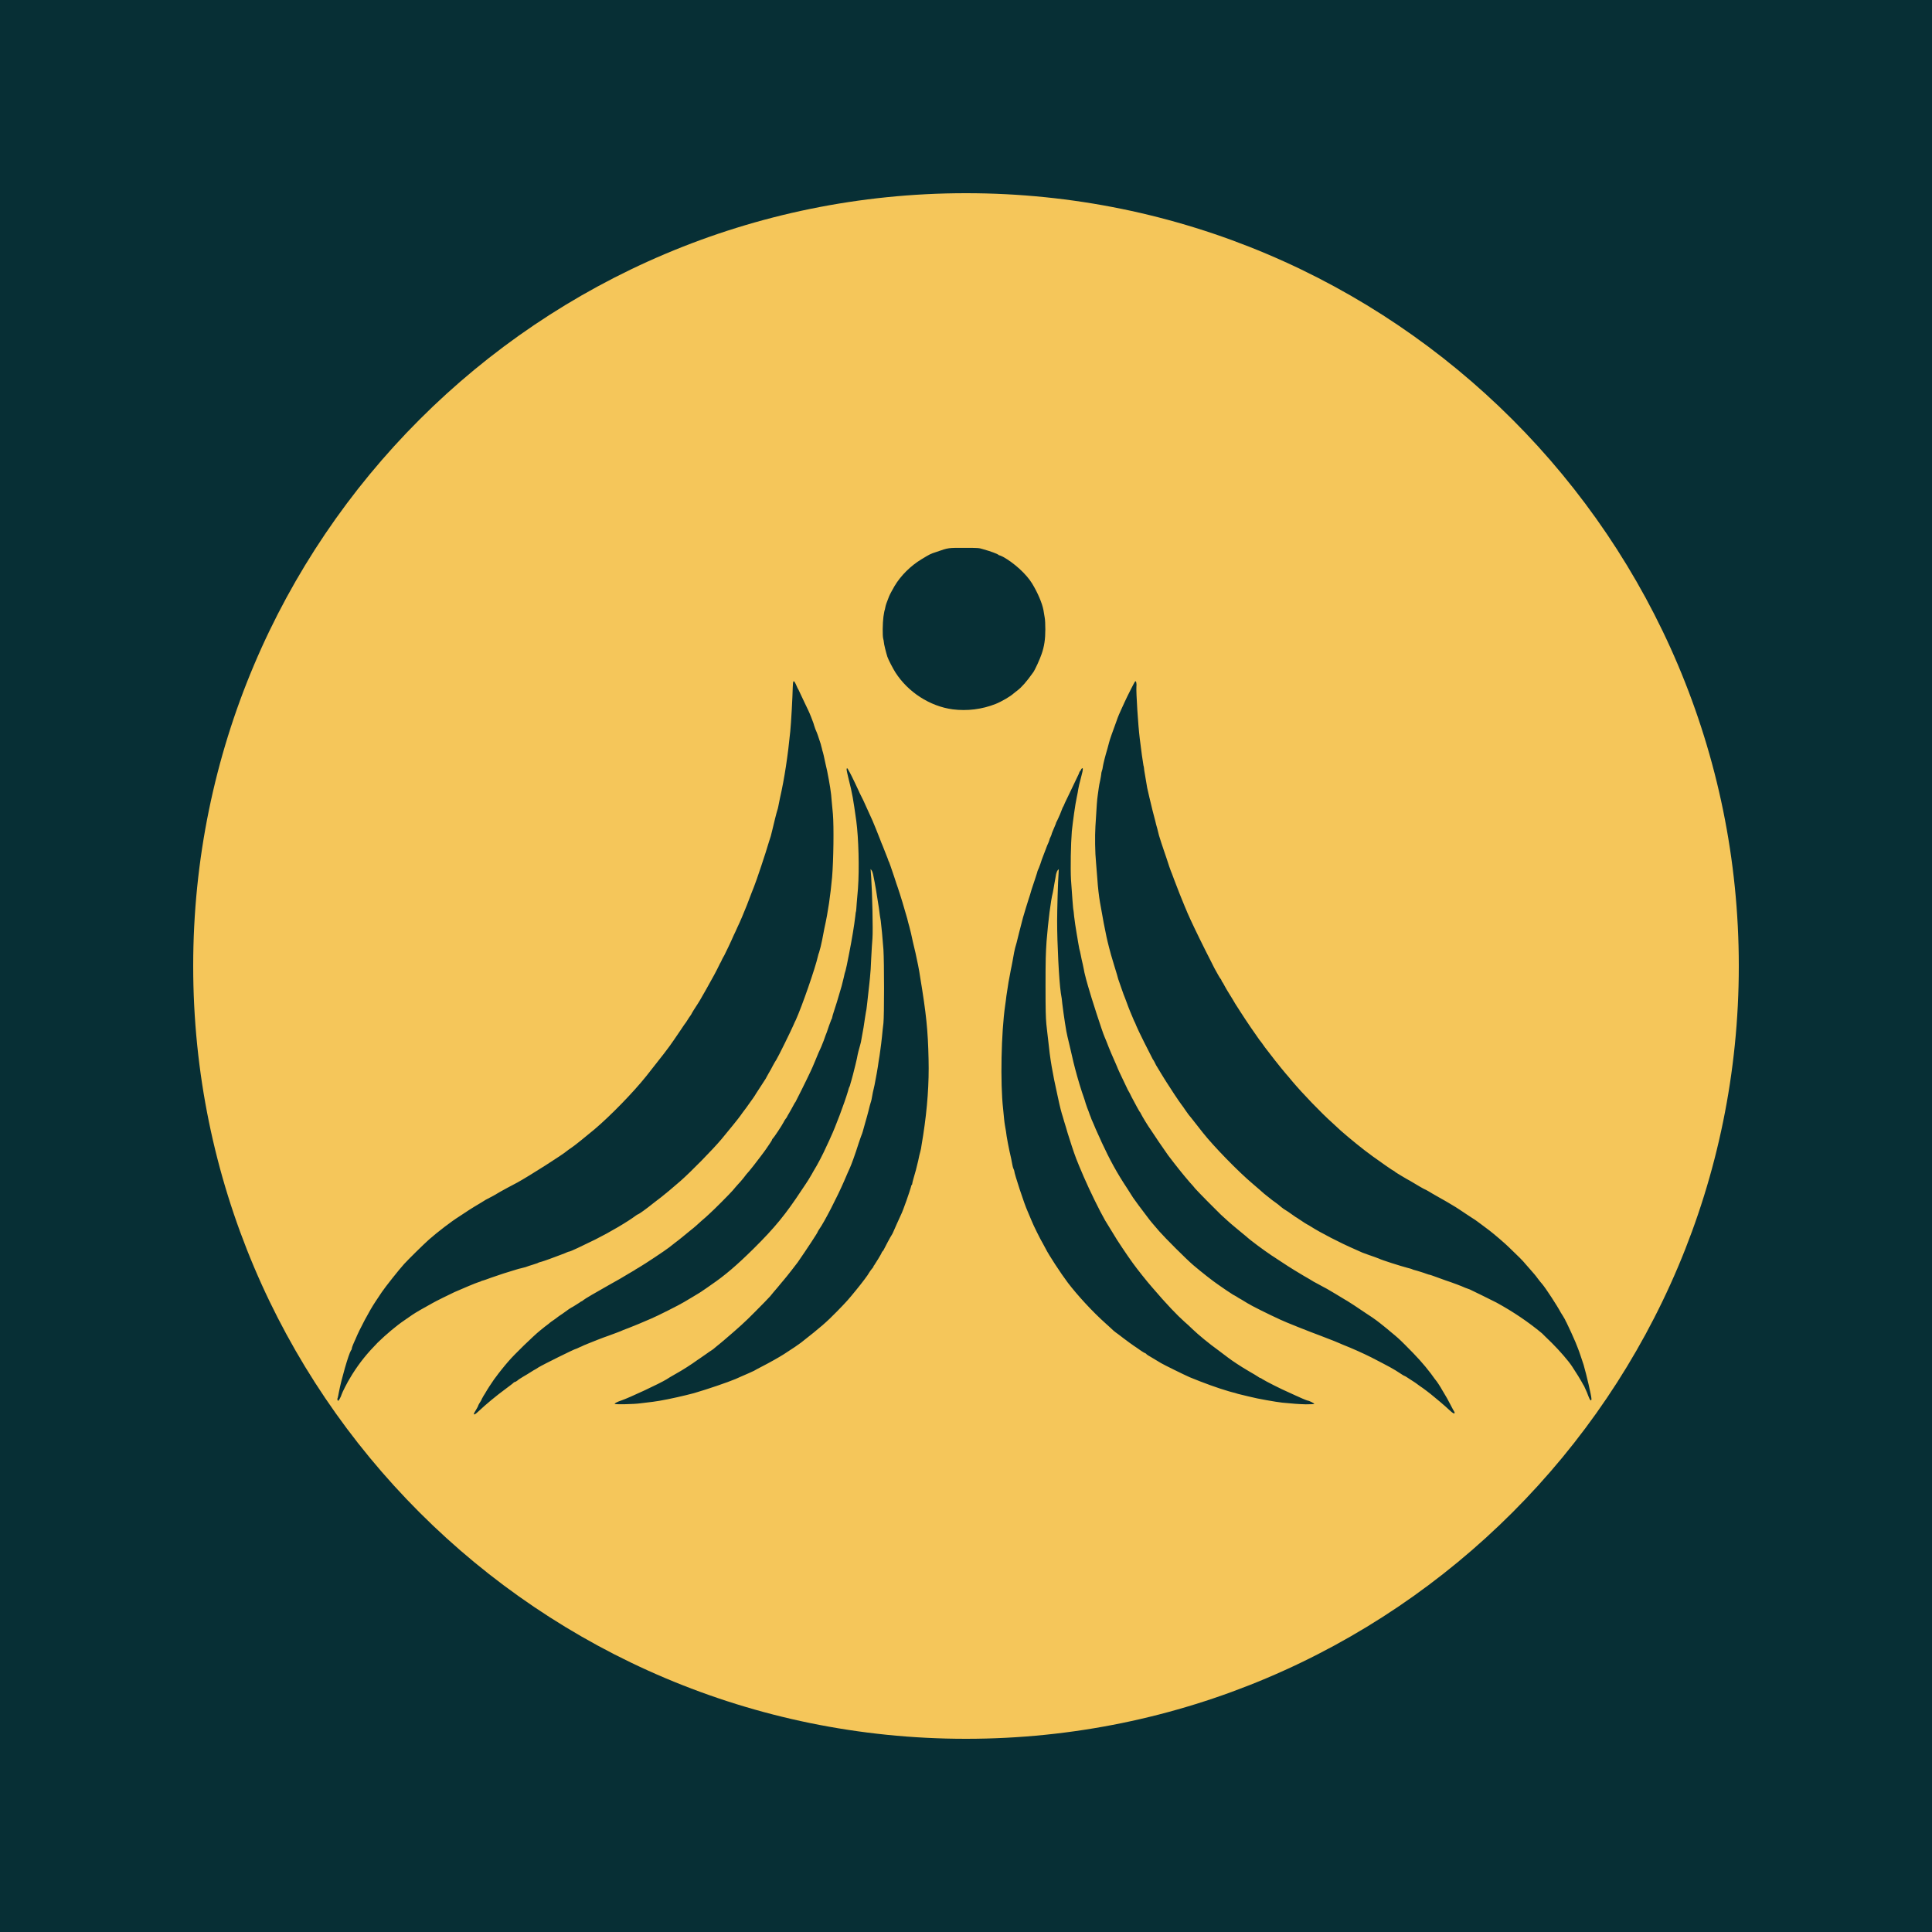
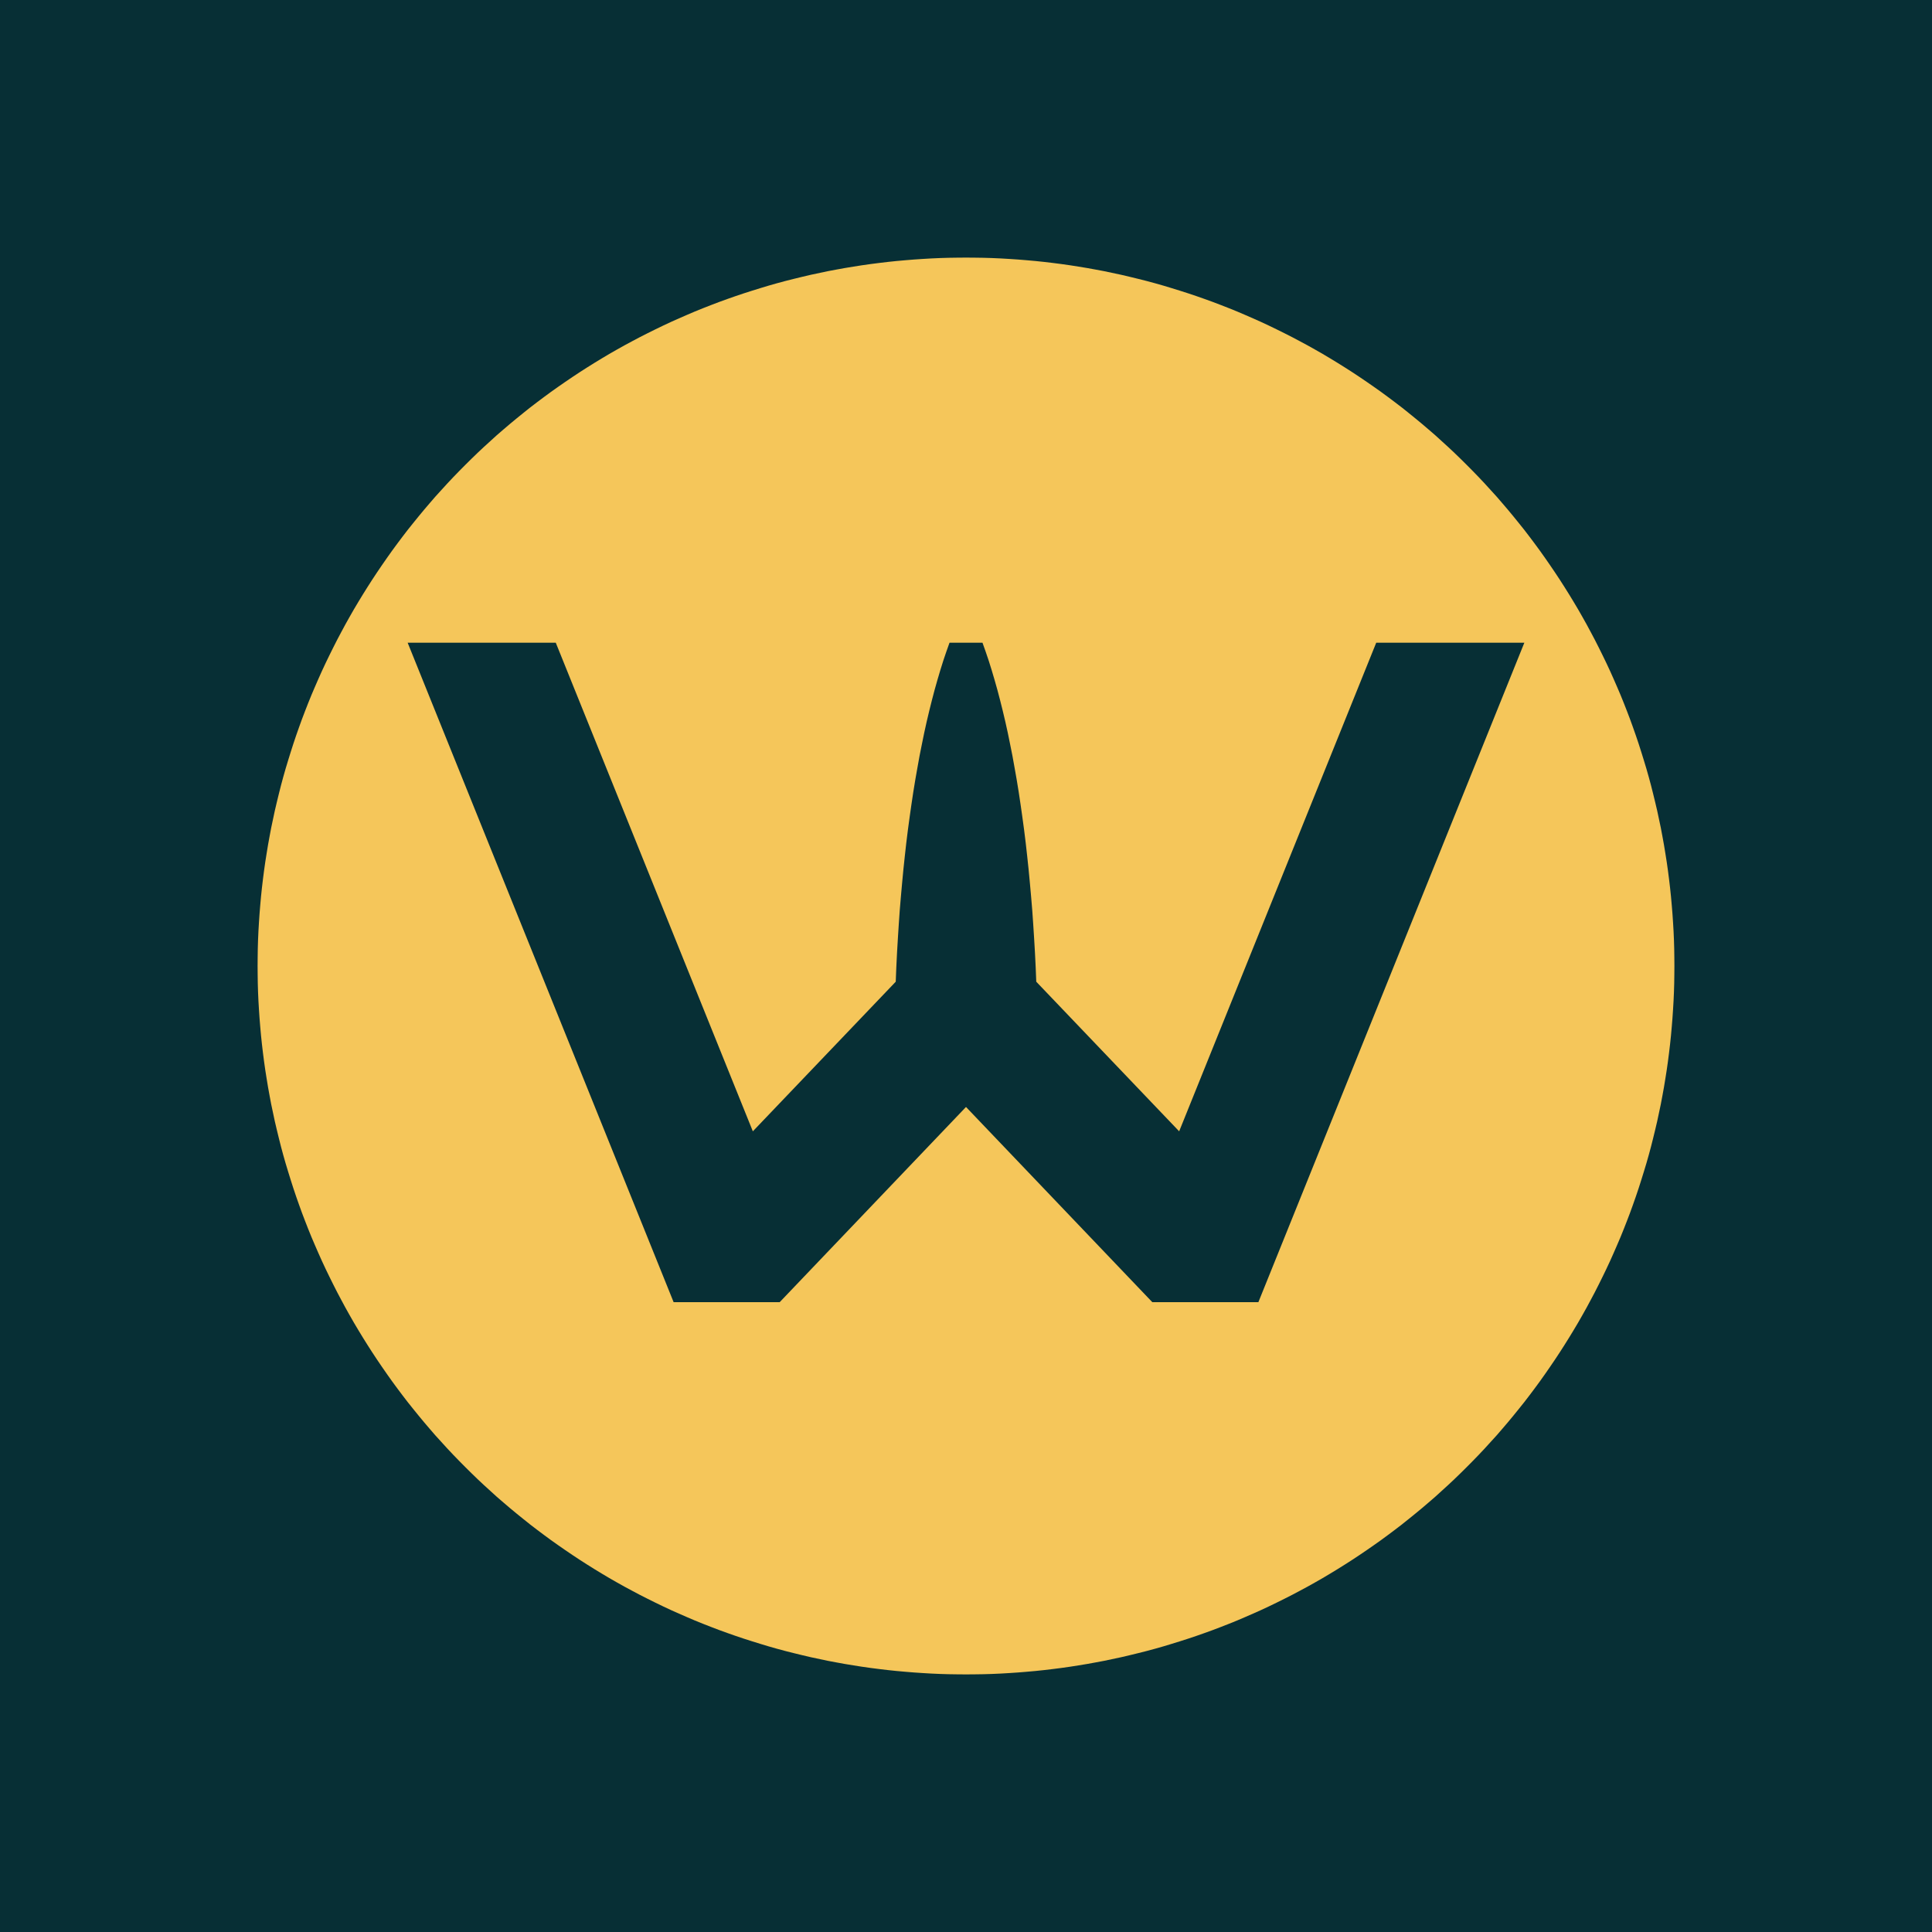
- <svg xmlns="http://www.w3.org/2000/svg" viewBox="0 0 240 240" role="img" aria-label="SaWadee Burn avatar">
+ <svg xmlns="http://www.w3.org/2000/svg" viewBox="0 0 240 240" color="#16302F" role="img" aria-label="SaWadee Burn avatar">
  <rect width="240" height="240" fill="#072F35" />
-   <circle cx="120" cy="120" r="96" fill="#F5C65A" />
-   <g transform="translate(41.9 67.1) scale(0.62)">
-     <path fill="#072F35" fill-rule="evenodd" transform="translate(0 1.5) scale(0.4148)" d="M66.0 418.4C66.0 418.2 66.4 417.4 67.0 416.5C67.5 415.6 68.0 414.8 68.0 414.6C68.0 414.5 68.3 413.8 68.7 413.2C69.1 412.6 69.6 411.8 69.7 411.5C69.8 411.1 70.1 410.7 70.2 410.5C70.3 410.2 70.9 409.3 71.4 408.5C72.4 406.7 74.5 403.5 75.7 401.8C76.1 401.3 76.7 400.5 76.9 400.2C77.5 399.3 81.0 394.9 82.7 393.0C85.5 389.7 94.8 380.7 97.9 378.2C99.6 376.8 101.5 375.3 102.1 374.9C102.6 374.4 104.0 373.4 105.2 372.6C106.3 371.7 107.9 370.6 108.7 370.1C111.5 368.0 112.6 367.3 114.1 366.5C114.9 366.0 116.1 365.2 116.8 364.8C117.4 364.3 118.0 364.0 118.1 364.0C118.2 364.0 118.5 363.8 118.8 363.5C119.3 363.0 125.1 359.6 131.0 356.3C133.1 355.1 135.6 353.7 136.5 353.2C139.4 351.5 143.0 349.3 143.6 349.0C143.9 348.7 144.9 348.2 145.7 347.7C148.6 346.0 158.4 339.5 160.3 338.0C160.9 337.5 162.2 336.5 163.1 335.8C164.0 335.1 165.5 334.0 166.3 333.3C167.1 332.6 169.1 331.0 170.7 329.7C172.3 328.5 174.6 326.4 175.9 325.2C177.2 324.1 178.9 322.6 179.5 322.0C182.0 319.8 189.6 312.1 191.0 310.5C191.7 309.6 192.9 308.3 193.5 307.6C194.2 306.9 195.4 305.5 196.2 304.5C197.0 303.4 198.2 301.9 198.9 301.2C199.5 300.4 200.5 299.2 201.0 298.6C201.5 297.9 203.0 296.0 204.3 294.3C205.5 292.7 206.8 291.0 207.1 290.5C207.4 290.1 208.1 289.0 208.8 288.0C209.4 287.1 210.0 286.2 210.0 286.0C210.0 285.9 210.1 285.6 210.3 285.5C210.8 285.1 214.8 279.1 215.6 277.5C215.9 276.9 216.3 276.2 216.5 276.0C216.7 275.8 216.9 275.4 217.1 275.2C217.2 274.9 217.7 274.0 218.2 273.2C218.7 272.3 219.6 270.8 220.1 269.8C220.6 268.9 221.1 267.9 221.3 267.8C221.5 267.5 227.0 256.5 228.7 252.8C229.1 252.0 230.0 249.9 230.7 248.2C231.4 246.5 232.2 244.6 232.4 244.1C233.5 241.7 234.0 240.7 235.0 238.0C235.5 236.4 236.2 234.7 236.4 234.2C236.6 233.7 237.1 232.2 237.6 230.7C238.1 229.3 238.6 228.0 238.7 227.8C238.8 227.7 239.0 227.4 239.0 227.1C239.0 226.9 239.5 225.0 240.2 223.0C240.9 221.0 241.8 217.9 242.3 216.2C242.8 214.5 243.4 212.5 243.6 211.8C243.8 211.1 244.2 209.3 244.6 207.8C244.9 206.3 245.3 204.7 245.5 204.3C245.6 203.9 245.9 202.7 246.1 201.7C246.3 200.7 246.8 198.2 247.2 196.2C248.6 189.1 249.7 182.4 250.2 178.1C250.3 176.8 250.5 175.6 250.6 175.5C250.6 175.4 250.8 173.7 250.9 171.7C251.1 169.7 251.3 166.6 251.5 164.7C252.2 155.1 251.8 140.3 250.7 132.1C249.2 121.4 248.8 118.9 247.0 111.8C246.0 107.6 245.8 106.8 246.2 106.6C246.3 106.5 246.6 106.8 246.8 107.3C247.0 107.7 247.4 108.4 247.6 108.7C248.1 109.5 252.0 117.7 252.0 117.8C252.0 117.9 252.4 118.7 252.9 119.7C253.4 120.6 254.6 123.1 255.5 125.2C257.4 129.4 257.8 130.3 258.5 131.8C259.2 133.4 261.1 138.1 262.1 140.7C262.6 142.0 263.2 143.6 263.5 144.2C264.1 145.8 265.5 149.2 265.9 150.3C266.1 150.9 266.3 151.6 266.5 151.8C266.8 152.5 267.2 153.7 269.0 159.0C269.8 161.4 270.5 163.7 270.7 164.1C272.0 167.9 274.0 174.5 275.3 179.2C275.5 180.2 276.0 181.9 276.3 183.0C276.9 185.3 277.3 186.9 278.0 190.3C278.4 191.8 278.9 194.3 279.3 195.8C280.1 199.4 281.1 204.2 281.5 207.2C284.5 225.3 285.3 233.1 285.6 247.1C285.9 258.6 285.0 270.9 283.0 283.8C282.7 285.5 282.4 287.7 282.2 288.7C282.1 289.7 281.8 291.1 281.6 291.8C281.4 292.5 280.9 294.4 280.6 296.1C279.8 299.5 279.2 301.9 278.3 304.8C278.0 305.9 277.7 307.0 277.7 307.3C277.7 307.5 277.6 307.7 277.5 307.8C277.3 307.9 277.2 308.3 277.1 308.8C276.6 310.7 273.3 320.3 272.2 322.4C271.2 324.5 269.4 328.6 268.7 330.2C268.4 331.0 268.0 331.7 267.8 332.0C267.5 332.3 264.2 338.5 263.9 339.2C263.8 339.4 263.6 339.7 263.4 339.9C263.1 340.1 263.0 340.4 263.0 340.5C263.0 340.8 259.7 346.2 259.3 346.7C259.1 346.8 259.0 347.1 259.0 347.2C259.0 347.4 258.6 348.0 258.1 348.5C257.6 349.1 257.1 349.9 256.9 350.2C256.5 351.1 253.4 355.2 250.7 358.5C246.7 363.4 246.0 364.2 241.2 369.1C236.4 374.0 233.7 376.4 224.0 384.0C222.7 385.0 220.2 386.7 215.7 389.6C213.5 391.0 209.1 393.5 205.2 395.5C203.5 396.4 201.7 397.3 201.3 397.6C200.5 398.0 197.6 399.3 195.0 400.4C193.9 400.9 192.7 401.4 192.3 401.6C188.5 403.2 178.8 406.5 172.3 408.4C167.8 409.6 160.4 411.3 155.6 412.1C153.4 412.5 152.3 412.6 146.5 413.3C142.9 413.8 134.2 413.9 134.0 413.6C133.9 413.3 135.2 412.6 137.3 411.9C140.9 410.7 155.7 403.8 159.1 401.7C160.3 400.9 160.5 400.8 163.8 398.9C166.4 397.5 171.4 394.3 174.1 392.3C174.8 391.9 175.8 391.1 176.3 390.8C176.9 390.4 177.9 389.7 178.6 389.2C179.3 388.7 180.1 388.1 180.5 387.9C180.9 387.7 182.1 386.8 183.2 385.8C184.4 384.9 186.2 383.3 187.3 382.4C193.6 377.0 196.7 374.3 201.9 369.0C205.2 365.7 208.4 362.4 209.1 361.6C209.8 360.7 211.4 358.8 212.7 357.3C213.9 355.8 215.3 354.2 215.7 353.7C217.1 352.1 221.6 346.3 222.4 345.2C226.9 338.7 232.0 330.9 232.0 330.6C232.0 330.5 232.3 329.9 232.8 329.2C235.2 325.9 241.7 313.2 244.8 306.0C246.0 303.1 247.3 300.3 247.6 299.6C248.3 298.1 250.2 292.9 251.8 287.8C252.4 285.9 253.1 284.1 253.2 283.8C253.3 283.6 253.6 282.8 253.8 282.1C254.0 281.4 254.5 279.5 255.0 277.8C255.5 276.2 256.2 273.5 256.6 272.0C257.0 270.4 257.4 268.7 257.6 268.2C257.9 267.4 258.2 266.1 258.7 263.1C258.9 262.4 259.2 260.8 259.5 259.6C260.1 256.6 261.1 251.2 261.5 248.0C261.8 246.5 262.1 244.1 262.3 242.7C262.5 241.3 262.9 238.3 263.1 236.2C263.3 234.1 263.6 231.1 263.8 229.7C264.2 226.1 264.2 200.4 263.8 194.1C263.4 188.6 262.8 182.6 262.5 180.2C262.3 179.3 261.9 176.5 261.6 174.0C261.2 171.4 260.6 167.5 260.2 165.2C259.8 162.9 259.3 160.1 259.0 158.8C258.8 157.5 258.4 156.3 258.1 155.9C257.8 155.5 257.6 155.2 257.6 155.3C257.6 155.3 257.7 157.2 257.9 159.5C258.4 166.7 258.8 184.8 258.5 188.7C258.3 190.6 258.1 194.9 257.9 198.3C257.8 201.8 257.5 206.0 257.3 207.7C257.1 209.4 256.9 212.0 256.7 213.3C256.0 219.6 255.7 222.5 255.6 223.0C255.5 223.3 255.2 225.2 254.9 227.1C254.5 230.2 254.0 233.0 253.2 237.3C253.1 238.2 252.8 239.4 252.6 240.1C252.0 242.1 251.4 244.4 251.0 246.7C250.5 249.0 250.4 249.3 249.1 254.5C248.6 256.3 248.1 258.3 247.9 258.8C247.8 259.3 247.6 259.9 247.5 260.2C247.3 260.4 246.9 261.6 246.6 262.8C245.0 268.2 240.5 280.2 238.3 284.8C238.0 285.5 237.3 287.1 236.7 288.3C234.4 293.4 232.2 297.6 230.0 301.2C229.7 301.7 229.3 302.4 229.1 302.8C228.1 304.5 227.7 305.3 224.3 310.3C216.6 322.0 211.4 328.4 201.0 338.7C193.1 346.5 187.3 351.5 180.7 356.0C179.1 357.1 177.2 358.5 176.5 358.9C175.9 359.4 173.7 360.7 171.7 361.9C169.7 363.1 167.8 364.2 167.5 364.4C165.6 365.6 154.3 371.3 151.6 372.4C146.3 374.7 144.1 375.6 140.8 376.9C138.9 377.6 137.1 378.3 136.8 378.5C136.0 378.8 134.0 379.6 131.2 380.6C128.5 381.5 122.2 384.0 120.8 384.6C120.3 384.8 119.6 385.1 119.1 385.3C118.7 385.5 117.7 386.0 116.9 386.3C116.1 386.7 115.4 387.0 115.3 387.0C114.7 387.0 99.2 394.7 97.1 396.0C96.4 396.5 95.7 396.9 95.5 397.0C95.2 397.1 94.3 397.7 93.5 398.2C92.6 398.8 90.9 399.8 89.7 400.5C88.5 401.2 87.3 402.0 86.9 402.4C86.5 402.7 86.0 403.0 85.8 403.0C85.7 403.0 85.4 403.1 85.2 403.3C85.1 403.5 83.4 404.8 81.5 406.2C76.6 409.8 71.8 413.8 68.3 417.1C66.6 418.7 66.0 419.0 66.0 418.4ZM537.2 416.6C536.3 415.7 534.3 414.0 532.8 412.7C531.3 411.5 529.7 410.1 529.3 409.8C528.3 408.9 524.1 405.7 522.8 404.9C522.3 404.5 521.4 403.9 520.9 403.5C520.4 403.2 519.3 402.4 518.6 402.0C517.8 401.5 516.7 400.8 516.3 400.5C515.8 400.2 515.4 400.0 515.3 400.0C515.2 400.0 514.4 399.5 513.5 398.9C510.2 396.7 508.3 395.7 499.6 391.2C495.4 389.1 490.3 386.8 485.7 385.0C485.1 384.7 483.3 384.0 481.7 383.3C480.1 382.7 477.1 381.5 475.0 380.7C469.8 378.8 457.5 373.9 455.5 372.9C449.4 370.1 441.6 366.2 439.7 365.0C439.3 364.8 438.1 364.0 436.9 363.3C435.8 362.7 434.6 362.0 434.4 361.8C434.2 361.7 433.4 361.2 432.6 360.8C431.8 360.3 430.4 359.4 429.4 358.7C428.4 358.0 426.6 356.8 425.5 356.0C423.1 354.4 417.5 350.0 413.5 346.6C410.2 343.8 399.8 333.4 397.1 330.3C394.4 327.2 392.6 325.1 391.3 323.3C388.3 319.4 385.2 315.2 384.4 314.0C383.9 313.2 382.6 311.2 381.6 309.6C376.5 301.9 373.2 295.8 369.2 287.2C369.0 286.6 368.1 284.8 367.4 283.2C366.7 281.6 365.7 279.5 365.4 278.6C365.0 277.6 364.5 276.5 364.3 276.1C364.2 275.7 363.8 274.7 363.5 274.0C363.2 273.2 362.7 271.6 362.2 270.5C361.8 269.3 361.2 267.7 361.0 266.8C360.7 266.0 360.2 264.3 359.7 263.0C358.1 258.1 356.6 252.7 355.6 248.6C354.4 243.2 352.9 237.1 352.7 236.2C352.1 234.0 350.9 226.0 350.2 220.3C350.1 219.0 349.8 216.6 349.5 215.2C348.6 209.1 347.7 191.2 347.7 180.3C347.7 175.3 348.1 160.7 348.4 157.3L348.5 155.3L348.0 155.8C347.7 156.1 347.4 156.9 347.2 157.7C347.1 158.5 346.7 160.5 346.4 162.2C346.1 163.9 345.8 165.9 345.6 166.7C344.6 170.6 343.4 180.2 342.6 190.1C342.2 196.2 342.1 198.8 342.1 211.6C342.1 223.8 342.2 226.7 342.5 230.2C342.8 232.5 343.1 236.0 343.4 238.1C344.3 247.0 345.4 253.5 347.9 264.7C349.2 270.8 349.7 272.6 350.5 275.1C350.7 275.9 351.4 278.2 352.0 280.1C352.5 282.0 353.1 283.8 353.2 284.1C353.3 284.4 354.0 286.6 354.8 289.1C356.5 294.2 356.9 295.4 360.6 304.0C363.5 310.7 368.2 320.3 370.9 325.0C371.4 325.8 375.6 332.7 376.6 334.3C377.2 335.3 381.1 341.1 381.8 342.1C382.1 342.5 383.2 344.1 384.2 345.5C386.2 348.3 391.2 354.6 393.6 357.3C400.6 365.5 405.8 370.9 409.3 374.0C410.0 374.6 411.7 376.1 413.1 377.5C415.9 380.2 421.1 384.5 425.7 387.8C427.4 389.1 429.4 390.6 430.2 391.2C432.3 392.8 436.2 395.4 440.3 397.8C442.4 399.0 444.4 400.2 444.8 400.5C445.1 400.7 445.5 401.0 445.6 401.0C445.7 401.0 446.3 401.2 446.8 401.6C448.1 402.5 456.0 406.5 459.5 408.0C461.0 408.7 462.6 409.4 463.0 409.6C464.2 410.2 468.4 412.0 468.7 412.0C469.3 412.0 472.0 413.3 471.9 413.6C471.8 413.7 470.5 413.8 467.8 413.8C464.1 413.7 461.8 413.5 456.5 413.0C453.6 412.7 444.0 411.0 441.5 410.3C440.7 410.1 438.8 409.7 437.3 409.3C435.8 409.0 434.1 408.5 433.6 408.3C433.0 408.2 431.7 407.8 430.6 407.5C425.4 406.0 418.5 403.5 411.7 400.7C409.2 399.6 399.4 394.8 397.9 393.9C397.4 393.6 395.6 392.5 393.9 391.5C392.1 390.5 390.7 389.6 390.7 389.4C390.7 389.3 390.5 389.2 390.2 389.1C389.9 389.0 388.9 388.4 387.9 387.7C386.9 387.0 385.5 386.0 384.7 385.5C383.9 385.0 381.8 383.4 379.9 382.0C378.0 380.5 376.2 379.2 375.9 379.0C375.6 378.7 375.1 378.4 374.8 378.1C374.5 377.8 372.9 376.3 371.1 374.7C364.6 368.9 357.5 361.1 352.9 355.1C349.5 350.6 343.5 341.4 342.2 338.7C341.7 337.8 341.1 336.6 340.8 336.1C339.9 334.7 336.1 327.1 335.4 325.2C335.0 324.3 334.2 322.3 333.5 320.7C331.9 317.3 327.0 302.3 327.0 301.1C327.0 300.9 326.8 300.4 326.6 300.0C326.4 299.6 326.2 298.8 326.1 298.2C326.0 297.6 325.7 296.2 325.5 295.1C324.4 290.5 323.2 284.2 323.0 282.0C322.8 280.9 322.6 279.6 322.5 279.1C322.4 278.5 322.2 277.2 322.1 276.1C322.0 275.0 321.8 272.7 321.6 271.0C320.2 258.6 320.7 234.1 322.6 221.1C322.8 219.7 323.1 217.6 323.2 216.5C323.9 211.6 324.5 208.1 325.3 204.1C325.5 203.1 325.9 201.3 326.1 200.1C326.8 196.0 327.2 194.1 327.4 193.4C327.6 192.9 328.5 189.5 329.4 185.7C330.4 181.9 331.3 178.2 331.6 177.4C332.3 174.9 333.0 172.8 333.8 170.2C334.3 168.8 335.0 166.4 335.4 165.0C335.9 163.5 336.6 161.4 337.0 160.2C337.4 159.0 337.8 157.7 338.0 157.1C338.1 156.6 338.3 156.0 338.4 155.8C338.6 155.5 339.1 154.2 339.6 152.8C340.0 151.5 340.6 149.8 340.9 149.1C341.2 148.4 341.7 146.9 342.2 145.7C342.6 144.5 343.2 143.1 343.5 142.5C343.7 141.9 344.0 141.3 344.0 141.1C344.0 140.9 344.2 140.3 344.5 139.8C344.7 139.3 345.0 138.7 345.0 138.6C345.0 138.3 345.4 137.3 346.6 134.5C346.9 133.8 347.2 133.1 347.2 132.9C347.2 132.8 347.4 132.4 347.6 132.1C347.8 131.8 348.4 130.3 349.1 128.8C349.7 127.2 350.3 125.8 350.4 125.5C350.6 125.3 351.1 124.2 351.5 123.2C352.0 122.2 353.6 118.8 355.1 115.7C356.6 112.6 358.0 109.7 358.2 109.2C358.3 108.7 358.6 108.1 358.8 107.9C359.0 107.8 359.2 107.5 359.2 107.3C359.2 107.2 359.4 106.9 359.6 106.7C360.3 106.1 360.3 107.1 359.5 110.0C358.3 114.5 358.2 115.2 357.9 116.7C357.8 117.5 357.5 119.1 357.2 120.5C356.4 124.1 355.3 132.4 354.8 137.0C354.3 143.3 354.1 154.6 354.4 160.4C354.9 167.3 355.4 175.0 355.6 175.2C355.6 175.3 355.8 176.5 355.9 178.0C356.2 180.4 356.6 183.4 357.2 186.8C357.4 187.7 357.6 189.3 357.8 190.4C358.0 191.6 358.3 193.0 358.4 193.7C358.6 194.3 358.9 195.7 359.1 196.7C359.3 197.7 359.7 199.8 360.1 201.3C360.4 202.8 360.8 204.6 360.9 205.3C361.1 206.0 361.4 207.4 361.7 208.5C362.0 209.5 362.4 210.9 362.6 211.7C364.1 217.1 369.6 234.1 370.6 236.3C370.8 236.7 371.2 237.8 371.6 238.7C372.7 241.7 374.9 246.8 376.6 250.6C376.8 251.1 377.0 251.5 377.0 251.6C377.0 251.8 381.2 260.5 381.9 262.0C382.2 262.4 383.1 264.1 383.8 265.6C385.7 269.2 387.3 272.1 387.5 272.4C387.7 272.5 387.9 272.9 388.1 273.3C388.7 274.6 391.8 279.7 393.0 281.3C393.4 281.9 395.1 284.4 396.8 287.0C398.5 289.5 400.5 292.4 401.3 293.5C405.0 298.4 408.6 302.9 411.8 306.6C412.8 307.7 414.0 309.0 414.4 309.6C415.9 311.3 424.2 319.7 426.7 322.1C428.0 323.3 429.5 324.7 430.1 325.2C430.6 325.7 432.5 327.3 434.3 328.8C436.1 330.3 438.2 332.0 438.9 332.6C441.3 334.8 447.6 339.4 451.3 341.9C452.3 342.5 453.3 343.2 453.6 343.4C457.5 346.0 460.7 348.1 466.6 351.6C469.1 353.0 471.2 354.3 471.5 354.5C471.7 354.6 472.8 355.2 474.1 355.9C475.3 356.6 477.1 357.5 478.0 358.0C479.7 359.0 484.3 361.7 486.2 362.9C486.8 363.3 487.6 363.7 487.9 363.9C488.9 364.5 492.6 366.9 497.3 370.1C501.2 372.6 502.7 373.8 505.8 376.3C506.4 376.8 507.7 377.8 508.7 378.7C512.1 381.5 512.8 382.1 515.9 385.2C521.6 390.9 524.6 394.2 528.2 398.9C529.5 400.7 530.8 402.5 531.1 402.8C531.7 403.7 532.3 404.5 533.0 405.7C533.3 406.2 534.0 407.5 534.7 408.6C535.4 409.7 536.7 412.0 537.6 413.8C538.5 415.6 539.4 417.2 539.5 417.3C539.6 417.4 539.7 417.7 539.7 417.9C539.7 418.6 538.8 418.1 537.2 416.6ZM0.1 411.7C0.0 411.5 0.0 411.0 0.2 410.7C0.3 410.3 0.6 409.0 0.8 407.8C1.9 401.9 5.5 389.4 6.6 387.8C6.8 387.6 7.0 387.2 7.0 386.9C7.0 386.7 7.2 385.9 7.6 385.0C7.9 384.2 8.5 383.0 8.8 382.3C10.6 377.8 15.6 368.4 18.5 364.1C19.3 362.9 20.6 360.9 21.5 359.6C23.1 357.2 30.0 348.5 32.3 346.0C34.4 343.7 41.4 336.8 44.3 334.2C48.4 330.6 55.0 325.5 59.0 323.0C61.4 321.4 62.9 320.4 63.7 319.9C64.0 319.7 65.1 319.0 66.1 318.4C67.0 317.9 68.6 316.9 69.6 316.3C70.5 315.7 71.5 315.1 71.7 315.0C71.9 314.9 73.6 314.0 75.5 313.0C77.3 311.9 80.3 310.2 82.2 309.2C84.1 308.2 86.3 307.0 87.1 306.6C92.7 303.5 109.1 293.1 111.2 291.2C111.5 291.0 112.2 290.4 112.9 290.0C114.6 288.9 120.1 284.4 124.2 281.0C131.9 274.5 143.0 263.1 149.3 255.2C156.9 245.6 159.9 241.8 162.6 237.8C163.1 237.0 164.6 234.9 165.8 233.1C167.0 231.3 168.2 229.5 168.5 229.2C168.7 228.9 169.3 227.9 169.9 227.0C170.5 226.2 171.0 225.4 171.0 225.4C171.0 225.2 173.1 221.8 174.2 220.2C174.8 219.3 174.8 219.3 178.1 213.5C181.6 207.3 183.0 204.7 184.2 202.2C184.6 201.3 185.1 200.4 185.3 200.1C185.4 199.8 185.7 199.2 185.9 198.8C186.1 198.4 186.5 197.6 186.9 197.0C187.7 195.4 190.0 190.7 191.5 187.2C191.9 186.4 192.7 184.7 193.3 183.3C194.4 181.1 196.5 176.1 197.8 172.8C199.7 167.7 201.0 164.5 201.2 164.0C202.3 161.4 207.1 147.0 208.5 142.1C208.7 141.4 209.1 140.2 209.4 139.3C209.6 138.5 209.9 137.2 210.1 136.5C210.8 133.5 212.2 127.8 212.5 127.0C212.7 126.5 212.9 125.6 213.0 125.1C213.1 124.5 213.5 122.7 213.8 121.1C216.0 111.6 217.7 100.0 218.8 88.7C219.2 85.0 219.9 72.2 220.0 67.4C220.1 64.0 220.4 63.7 221.5 66.0C221.9 66.9 222.3 67.7 222.4 68.0C222.6 68.2 223.1 69.3 223.7 70.6C224.8 72.9 226.6 76.8 227.5 78.6C228.2 80.0 229.7 83.9 230.0 84.8C230.1 85.2 230.5 86.5 230.9 87.6C231.4 88.7 231.9 90.0 232.1 90.6C232.3 91.1 232.7 92.4 233.0 93.3C233.4 94.3 233.7 95.5 233.8 96.0C233.9 96.4 234.2 97.3 234.3 98.0C234.7 99.1 235.1 101.0 235.8 104.3C236.0 105.3 236.4 106.9 236.6 107.8C237.8 113.8 238.6 118.6 238.8 122.3C238.9 123.4 239.2 126.3 239.4 128.7C239.9 134.7 239.7 150.9 239.0 159.2C238.2 167.8 237.1 175.8 235.3 183.8C235.0 185.3 234.5 187.9 234.2 189.5C233.7 192.1 233.3 193.5 232.7 195.6C232.5 196.0 232.3 196.7 232.2 197.2C230.9 203.1 224.4 221.7 221.5 228.1C221.2 228.6 220.7 229.8 220.3 230.7C219.2 233.3 213.0 245.9 212.1 247.3C211.6 248.0 210.9 249.3 210.4 250.2C210.0 251.1 209.0 252.8 208.3 254.0C207.6 255.3 207.0 256.3 207.0 256.4C207.0 256.4 206.0 258.0 204.8 259.8C203.6 261.6 202.5 263.4 202.2 263.8C201.8 264.6 200.6 266.3 197.5 270.6C196.3 272.2 195.0 273.9 194.7 274.4C194.2 275.2 189.1 281.5 185.6 285.7C181.3 290.8 170.9 301.4 165.8 305.9C161.8 309.4 158.4 312.2 156.5 313.7C155.5 314.5 153.7 315.8 152.6 316.7C149.4 319.3 145.6 322.0 145.3 322.0C145.2 322.0 144.8 322.2 144.4 322.5C140.3 325.6 131.6 330.7 124.6 334.2C118.3 337.3 112.6 340.0 112.1 340.0C112.0 340.0 111.6 340.1 111.1 340.3C110.7 340.5 109.1 341.2 107.6 341.7C106.1 342.3 103.8 343.1 102.5 343.6C101.1 344.1 99.5 344.7 98.7 344.9C97.9 345.1 97.2 345.3 97.1 345.4C96.9 345.6 95.8 345.9 94.6 346.3C93.3 346.7 91.7 347.2 91.0 347.5C90.2 347.7 89.2 348.0 88.7 348.1C88.2 348.2 87.4 348.4 86.8 348.6C85.4 349.0 82.9 349.8 80.3 350.6C79.1 351.0 76.4 351.9 74.4 352.6C72.3 353.4 70.5 354.0 70.4 354.0C70.2 354.0 69.6 354.2 69.1 354.5C68.5 354.7 68.0 354.9 67.9 354.9C67.4 355.0 60.4 357.9 56.6 359.6C55.3 360.2 47.1 364.2 46.0 364.9C41.6 367.3 37.8 369.5 36.2 370.6C35.2 371.3 33.4 372.5 32.3 373.3C28.6 375.8 23.6 380.0 19.5 384.0C14.5 389.1 10.9 393.5 7.3 399.2C7.0 399.7 6.5 400.6 6.1 401.2C5.1 402.7 2.3 408.2 2.1 409.0C1.8 410.1 0.8 411.9 0.5 412.1C0.4 412.1 0.2 412.0 0.1 411.7ZM604.8 411.0C604.6 410.5 604.0 409.2 603.6 408.0C603.1 406.9 602.5 405.5 602.2 404.9C601.8 404.4 601.4 403.5 601.1 403.0C600.7 402.2 598.3 398.3 596.5 395.6C594.7 392.8 590.4 387.9 586.6 384.1C584.3 381.8 582.1 379.8 581.9 379.5C575.4 374.1 568.2 369.2 560.0 364.7C557.7 363.5 548.3 358.9 547.0 358.3C546.1 358.0 545.1 357.6 544.8 357.5C543.4 356.8 538.0 354.8 535.5 354.0C534.3 353.6 532.2 352.8 530.8 352.3C529.5 351.8 527.8 351.2 527.1 351.1C526.4 350.9 525.4 350.5 524.8 350.3C524.3 350.1 522.8 349.7 521.6 349.3C520.3 349.0 519.1 348.6 518.8 348.4C518.6 348.3 517.7 348.1 517.0 347.9C513.9 347.1 504.4 344.1 503.1 343.4C502.2 343.0 500.1 342.3 498.1 341.6C497.0 341.2 495.6 340.7 495.1 340.5C494.5 340.2 492.8 339.5 491.3 338.8C484.6 335.9 474.7 330.8 470.2 327.9C469.6 327.5 468.7 327.0 468.3 326.8C467.9 326.6 466.8 325.9 465.8 325.2C464.9 324.6 463.9 324.0 463.7 323.8C463.4 323.7 462.4 323.0 461.3 322.2C459.3 320.8 458.9 320.5 457.1 319.4C456.5 319.0 455.7 318.3 455.2 317.9C454.7 317.4 453.0 316.2 451.5 315.1C450.1 314.0 448.3 312.6 447.6 312.0C446.9 311.3 444.5 309.3 442.2 307.3C435.3 301.5 423.4 289.3 418.1 282.6C415.5 279.3 413.8 277.1 412.6 275.6C411.3 274.1 411.2 273.9 409.5 271.5C409.0 270.7 408.2 269.6 407.8 269.1C406.7 267.7 402.0 260.6 400.4 258.0C399.6 256.8 398.5 254.9 397.8 253.8C397.1 252.7 396.1 251.0 395.5 250.0C395.0 248.9 394.3 247.6 393.9 247.1C392.8 245.1 386.5 232.5 386.0 231.1C385.7 230.3 385.2 229.1 384.8 228.4C383.7 225.9 382.1 222.0 381.3 219.7C380.8 218.4 380.2 216.7 379.8 215.8C379.3 214.5 378.6 212.3 377.7 209.8C377.5 209.4 377.0 207.8 376.6 206.2C376.1 204.6 375.5 202.5 375.2 201.6C374.0 197.7 373.3 195.2 372.8 193.2C371.6 188.5 371.5 187.8 370.2 181.3C370.0 180.2 369.3 176.2 368.4 171.3C367.9 168.4 367.4 164.3 367.1 159.7C366.9 157.2 366.6 153.8 366.5 152.2C366.0 147.3 365.9 139.3 366.2 134.6C366.8 124.4 367.0 121.7 367.3 119.7C367.5 118.5 367.7 116.9 367.8 116.1C367.9 115.3 368.2 113.6 368.5 112.4C368.7 111.2 369.0 109.9 369.0 109.5C369.0 109.1 369.1 108.4 369.3 107.9C369.5 107.5 369.7 106.5 369.8 105.7C370.0 104.4 370.9 100.7 372.0 97.1C372.3 96.1 372.6 94.8 372.8 94.1C373.1 92.8 374.6 88.6 376.3 84.0C377.3 81.1 377.8 80.1 378.7 78.1C379.1 77.3 379.8 75.7 380.3 74.6C381.9 71.1 385.0 65.1 385.3 64.7C385.6 64.4 385.7 64.5 385.9 65.0C386.0 65.3 386.1 66.3 386.0 67.1C385.8 69.8 386.8 85.7 387.6 92.1C388.2 97.3 389.2 104.3 389.4 105.2C389.6 105.7 389.7 106.8 389.8 107.7C390.0 109.1 390.3 110.8 391.2 116.0C391.6 117.7 392.7 122.7 393.8 127.0C394.3 128.8 394.9 131.1 395.1 132.0C395.3 132.8 395.7 134.6 396.1 135.8C396.4 137.1 396.8 138.5 396.9 139.0C397.0 139.4 397.5 141.0 398.0 142.5C398.5 143.9 399.6 147.4 400.6 150.2C401.5 153.0 402.4 155.7 402.6 156.1C402.8 156.5 403.5 158.4 404.2 160.3C406.0 165.1 407.8 169.6 409.3 173.2C409.7 174.0 410.2 175.4 410.6 176.3C412.3 180.2 415.1 186.1 419.4 194.7C421.5 198.9 423.5 202.7 423.7 203.2C425.3 206.1 426.3 207.9 426.6 208.2C426.8 208.4 427.0 208.7 427.0 208.8C427.0 208.9 427.2 209.3 427.4 209.7C427.7 210.0 428.2 210.9 428.6 211.7C429.0 212.5 429.7 213.6 430.1 214.3C430.5 215.0 431.6 216.8 432.5 218.2C433.3 219.6 434.2 221.1 434.5 221.5C434.7 221.8 435.5 223.1 436.3 224.3C439.1 228.7 443.7 235.4 445.3 237.6C446.0 238.4 447.2 240.1 448.1 241.4C450.1 244.1 455.7 251.2 458.0 253.9C458.9 254.9 460.4 256.7 461.3 257.8C466.1 263.5 475.3 273.1 480.7 277.9C482.3 279.4 484.1 281.0 484.7 281.6C488.9 285.3 495.5 290.7 500.1 294.0C503.8 296.7 510.0 301.0 510.2 301.0C510.3 301.0 510.5 301.1 510.7 301.3C510.8 301.5 512.4 302.5 514.1 303.5C515.8 304.5 517.6 305.6 518.1 305.8C521.2 307.7 525.2 310.0 525.4 310.0C525.5 310.0 526.2 310.4 527.1 310.9C527.9 311.4 530.1 312.7 531.9 313.7C533.8 314.7 535.7 315.9 536.3 316.2C539.6 318.1 541.4 319.3 542.0 319.7C542.3 319.9 543.9 321.0 545.6 322.1C547.2 323.2 549.0 324.3 549.6 324.7C550.1 325.0 551.6 326.2 553.0 327.2C554.3 328.2 555.9 329.4 556.6 329.9C558.8 331.6 564.1 336.1 566.1 338.1C570.5 342.3 572.8 344.6 573.9 346.0C574.5 346.7 575.5 347.8 576.1 348.5C578.0 350.7 578.6 351.3 579.9 353.1C580.6 354.0 581.5 355.2 582.0 355.7C583.7 357.7 589.2 366.1 591.0 369.5C591.3 369.9 591.7 370.7 592.0 371.1C592.2 371.5 592.7 372.3 593.0 372.8C593.2 373.4 593.6 374.0 593.7 374.2C593.8 374.4 594.3 375.4 594.7 376.3C595.2 377.3 595.8 378.6 596.1 379.3C597.6 382.6 598.8 385.4 599.2 386.6C599.5 387.3 600.1 389.0 600.6 390.5C601.1 391.9 601.7 393.8 602.0 394.7C603.4 399.5 605.8 409.8 605.8 411.2C605.8 412.2 605.3 412.1 604.8 411.0ZM297.2 78.1C286.2 76.6 275.7 69.8 269.6 60.3C268.4 58.4 266.2 54.2 265.7 52.7C265.0 50.5 264.0 46.4 264.0 45.6C264.0 45.2 263.8 44.4 263.7 44.0C263.3 42.6 263.4 36.4 263.8 33.4C264.0 31.9 264.3 30.6 264.3 30.5C264.4 30.3 264.6 29.6 264.7 28.9C264.9 27.8 265.3 26.6 266.5 23.6C266.9 22.6 268.1 20.4 269.2 18.5C272.2 13.5 276.9 8.8 282.2 5.6C286.2 3.2 286.2 3.1 289.6 2.0C295.3 0.0 295.1 0.1 302.8 0.1C309.6 0.1 309.9 0.1 312.1 0.8C315.7 1.8 318.8 3.0 319.3 3.4C319.4 3.6 319.7 3.7 319.8 3.7C320.0 3.7 320.7 4.0 321.5 4.4C326.8 7.3 332.8 12.7 335.6 17.3C338.3 21.7 340.5 26.9 341.1 30.2C341.3 31.4 341.6 33.0 341.7 33.8C341.9 34.7 342.0 37.2 342.0 39.5C342.0 44.2 341.5 47.7 340.2 51.4C339.4 53.8 337.0 59.1 336.1 60.3C332.9 64.8 330.6 67.4 328.5 69.0C327.8 69.5 327.0 70.2 326.6 70.5C325.2 71.8 321.0 74.3 318.0 75.5C311.4 78.1 304.3 79.0 297.2 78.1Z" />
+   <g transform="translate(120 120) scale(0.80) translate(-120 -120)">
+     <path fill="#F5C65A" fill-rule="evenodd" d="M229.99 118.65 229.97 117.3 229.93 115.95 229.87 114.6 229.79 113.25 229.7 111.91 229.59 110.56 229.47 109.22 229.33 107.88 229.17 106.53 229 105.2 228.81 103.86 228.6 102.53 228.38 101.19 228.14 99.87 227.89 98.54 227.61 97.22 227.33 95.9 227.02 94.58 226.7 93.27 226.37 91.96 226.02 90.66 225.65 89.36 225.26 88.07 224.86 86.78 224.45 85.5 224.02 84.22 223.57 82.94 223.11 81.67 222.63 80.41 222.14 79.16 221.63 77.9 221.1 76.66 220.56 75.42 220.01 74.19 219.44 72.97 218.85 71.75 218.25 70.54 217.64 69.34 217.01 68.15 216.37 66.96 215.71 65.78 215.04 64.61 214.35 63.45 213.65 62.3 212.93 61.15 212.2 60.01 211.46 58.89 210.7 57.77 209.93 56.66 209.15 55.56 208.35 54.47 207.54 53.39 206.72 52.32 205.88 51.27 205.03 50.22 204.17 49.18 203.29 48.15 202.41 47.13 201.5 46.13 200.59 45.13 199.67 44.15 198.73 43.18 197.78 42.22 196.82 41.27 195.85 40.33 194.87 39.41 193.87 38.5 192.87 37.59 191.85 36.71 190.82 35.83 189.78 34.97 188.73 34.12 187.68 33.28 186.61 32.46 185.53 31.65 184.44 30.85 183.34 30.07 182.23 29.3 181.11 28.54 179.99 27.8 178.85 27.07 177.7 26.35 176.55 25.65 175.39 24.96 174.22 24.29 173.04 23.63 171.85 22.99 170.66 22.36 169.46 21.75 168.25 21.15 167.03 20.56 165.81 19.99 164.58 19.44 163.34 18.9 162.1 18.37 160.84 17.86 159.59 17.37 158.33 16.89 157.06 16.43 155.78 15.98 154.5 15.55 153.22 15.14 151.93 14.74 150.64 14.35 149.34 13.98 148.04 13.63 146.73 13.3 145.42 12.98 144.1 12.67 142.78 12.39 141.46 12.11 140.13 11.86 138.81 11.62 137.47 11.4 136.14 11.19 134.8 11 133.47 10.83 132.12 10.67 130.78 10.53 129.44 10.41 128.09 10.3 126.75 10.21 125.4 10.13 124.05 10.07 122.7 10.03 121.35 10.01 120 10 118.65 10.01 117.3 10.03 115.95 10.07 114.6 10.13 113.25 10.21 111.91 10.3 110.56 10.41 109.22 10.53 107.88 10.67 106.53 10.83 105.2 11 103.86 11.19 102.53 11.4 101.19 11.62 99.87 11.86 98.54 12.11 97.22 12.39 95.9 12.67 94.58 12.98 93.27 13.3 91.96 13.63 90.66 13.98 89.36 14.35 88.07 14.74 86.78 15.14 85.5 15.55 84.22 15.98 82.94 16.43 81.67 16.89 80.41 17.37 79.16 17.86 77.9 18.37 76.66 18.9 75.42 19.44 74.19 19.99 72.97 20.56 71.75 21.15 70.54 21.75 69.34 22.36 68.15 22.99 66.96 23.63 65.78 24.29 64.61 24.96 63.45 25.65 62.3 26.35 61.15 27.07 60.01 27.8 58.89 28.54 57.77 29.3 56.66 30.07 55.56 30.85 54.47 31.65 53.39 32.46 52.32 33.28 51.27 34.12 50.22 34.97 49.18 35.83 48.15 36.71 47.13 37.59 46.13 38.5 45.13 39.41 44.15 40.33 43.18 41.27 42.22 42.22 41.27 43.18 40.33 44.15 39.41 45.13 38.5 46.13 37.59 47.13 36.71 48.15 35.83 49.18 34.97 50.22 34.12 51.27 33.28 52.32 32.46 53.39 31.65 54.47 30.85 55.56 30.07 56.66 29.3 57.77 28.54 58.89 27.8 60.01 27.07 61.15 26.35 62.3 25.65 63.45 24.96 64.61 24.29 65.78 23.63 66.96 22.99 68.15 22.36 69.34 21.75 70.54 21.15 71.75 20.56 72.97 19.99 74.19 19.44 75.42 18.9 76.66 18.37 77.9 17.86 79.16 17.37 80.41 16.89 81.67 16.43 82.94 15.98 84.22 15.55 85.5 15.14 86.78 14.74 88.07 14.35 89.36 13.98 90.66 13.63 91.96 13.3 93.27 12.98 94.58 12.67 95.9 12.39 97.22 12.11 98.54 11.86 99.87 11.62 101.19 11.4 102.53 11.19 103.86 11 105.2 10.83 106.53 10.67 107.88 10.53 109.22 10.41 110.56 10.3 111.91 10.21 113.25 10.13 114.6 10.07 115.95 10.03 117.3 10.01 118.65 10 120 10.01 121.35 10.03 122.7 10.07 124.05 10.13 125.4 10.21 126.75 10.3 128.09 10.41 129.44 10.53 130.78 10.67 132.12 10.83 133.47 11 134.8 11.19 136.14 11.4 137.47 11.62 138.81 11.86 140.13 12.11 141.46 12.39 142.78 12.67 144.1 12.98 145.42 13.3 146.73 13.63 148.04 13.98 149.34 14.35 150.64 14.74 151.93 15.14 153.22 15.55 154.5 15.98 155.78 16.43 157.06 16.89 158.33 17.37 159.59 17.86 160.84 18.37 162.1 18.9 163.34 19.44 164.58 19.99 165.81 20.56 167.03 21.15 168.25 21.75 169.46 22.36 170.66 22.99 171.85 23.63 173.04 24.29 174.22 24.96 175.39 25.65 176.55 26.35 177.7 27.07 178.85 27.8 179.99 28.54 181.11 29.3 182.23 30.07 183.34 30.85 184.44 31.65 185.53 32.46 186.61 33.28 187.68 34.12 188.73 34.97 189.78 35.83 190.82 36.71 191.85 37.59 192.87 38.5 193.87 39.41 194.87 40.33 195.85 41.27 196.82 42.22 197.78 43.18 198.73 44.15 199.67 45.13 200.59 46.13 201.5 47.13 202.41 48.15 203.29 49.18 204.17 50.22 205.03 51.27 205.88 52.32 206.72 53.39 207.54 54.47 208.35 55.56 209.15 56.66 209.93 57.77 210.7 58.89 211.46 60.01 212.2 61.15 212.93 62.3 213.65 63.45 214.35 64.61 215.04 65.78 215.71 66.96 216.37 68.15 217.01 69.34 217.64 70.54 218.25 71.75 218.85 72.97 219.44 74.19 220.01 75.42 220.56 76.66 221.1 77.9 221.63 79.16 222.14 80.41 222.63 81.67 223.11 82.94 223.57 84.22 224.02 85.5 224.45 86.78 224.86 88.07 225.26 89.36 225.65 90.66 226.02 91.96 226.37 93.27 226.7 94.58 227.02 95.9 227.33 97.22 227.61 98.54 227.89 99.87 228.14 101.19 228.38 102.53 228.6 103.86 228.81 105.2 229 106.53 229.17 107.88 229.33 109.22 229.47 110.56 229.59 111.91 229.7 113.25 229.79 114.6 229.87 115.95 229.93 117.3 229.97 118.65 229.99 120 230 121.35 229.99 122.7 229.97 124.05 229.93 125.4 229.87 126.75 229.79 128.09 229.7 129.44 229.59 130.78 229.47 132.12 229.33 133.47 229.17 134.8 229 136.14 228.81 137.47 228.6 138.81 228.38 140.13 228.14 141.46 227.89 142.78 227.61 144.1 227.33 145.42 227.02 146.73 226.7 148.04 226.37 149.34 226.02 150.64 225.65 151.93 225.26 153.22 224.86 154.5 224.45 155.78 224.02 157.06 223.57 158.33 223.11 159.59 222.63 160.84 222.14 162.1 221.63 163.34 221.1 164.58 220.56 165.81 220.01 167.03 219.44 168.25 218.85 169.46 218.25 170.66 217.64 171.85 217.01 173.04 216.37 174.22 215.71 175.39 215.04 176.55 214.35 177.7 213.65 178.85 212.93 179.99 212.2 181.11 211.46 182.23 210.7 183.34 209.93 184.44 209.15 185.53 208.35 186.61 207.54 187.68 206.72 188.73 205.88 189.78 205.03 190.82 204.17 191.85 203.29 192.87 202.41 193.87 201.5 194.87 200.59 195.85 199.67 196.82 198.73 197.78 197.78 198.73 196.82 199.67 195.85 200.59 194.87 201.5 193.87 202.41 192.87 203.29 191.85 204.17 190.82 205.03 189.78 205.88 188.73 206.72 187.68 207.54 186.61 208.35 185.53 209.15 184.44 209.93 183.34 210.7 182.23 211.46 181.11 212.2 179.99 212.93 178.85 213.65 177.7 214.35 176.55 215.04 175.39 215.71 174.22 216.37 173.04 217.01 171.85 217.64 170.66 218.25 169.46 218.85 168.25 219.44 167.03 220.01 165.81 220.56 164.58 221.1 163.34 221.63 162.1 222.14 160.84 222.63 159.59 223.11 158.33 223.57 157.06 224.02 155.78 224.45 154.5 224.86 153.22 225.26 151.93 225.65 150.64 226.02 149.34 226.37 148.04 226.7 146.73 227.02 145.42 227.33 144.1 227.61 142.78 227.89 141.46 228.14 140.13 228.38 138.81 228.6 137.47 228.81 136.14 229 134.8 229.17 133.47 229.33 132.12 229.47 130.78 229.59 129.44 229.7 128.09 229.79 126.75 229.87 125.4 229.93 124.05 229.97 122.7 229.99 121.35 230 120Z M120 141.89 91.07 172.2 74.6 172.2 33.3 69.8 56.3 69.8 86.9 145.67 109.09 122.44 109.18 120.19 109.29 117.96 109.42 115.75 109.56 113.55 109.71 111.38 109.89 109.23 110.08 107.11 110.28 105 110.5 102.93 110.73 100.87 110.98 98.85 111.25 96.86 111.53 94.89 111.82 92.96 112.13 91.06 112.46 89.19 112.79 87.36 113.15 85.56 113.51 83.8 113.89 82.08 114.29 80.39 114.7 78.75 115.12 77.15 115.56 75.59 116.01 74.07 116.47 72.6 116.95 71.18 117.44 69.8 122.56 69.8 123.05 71.18 123.53 72.6 123.99 74.07 124.44 75.59 124.88 77.15 125.3 78.75 125.71 80.39 126.11 82.08 126.49 83.8 126.85 85.56 127.21 87.36 127.54 89.19 127.87 91.06 128.18 92.96 128.47 94.89 128.75 96.86 129.02 98.85 129.27 100.87 129.5 102.93 129.72 105 129.92 107.11 130.11 109.23 130.29 111.38 130.44 113.55 130.58 115.75 130.71 117.96 130.82 120.19 130.91 122.44 153.1 145.67 183.7 69.8 206.7 69.8 165.4 172.2 148.93 172.2Z" />
  </g>
</svg>
